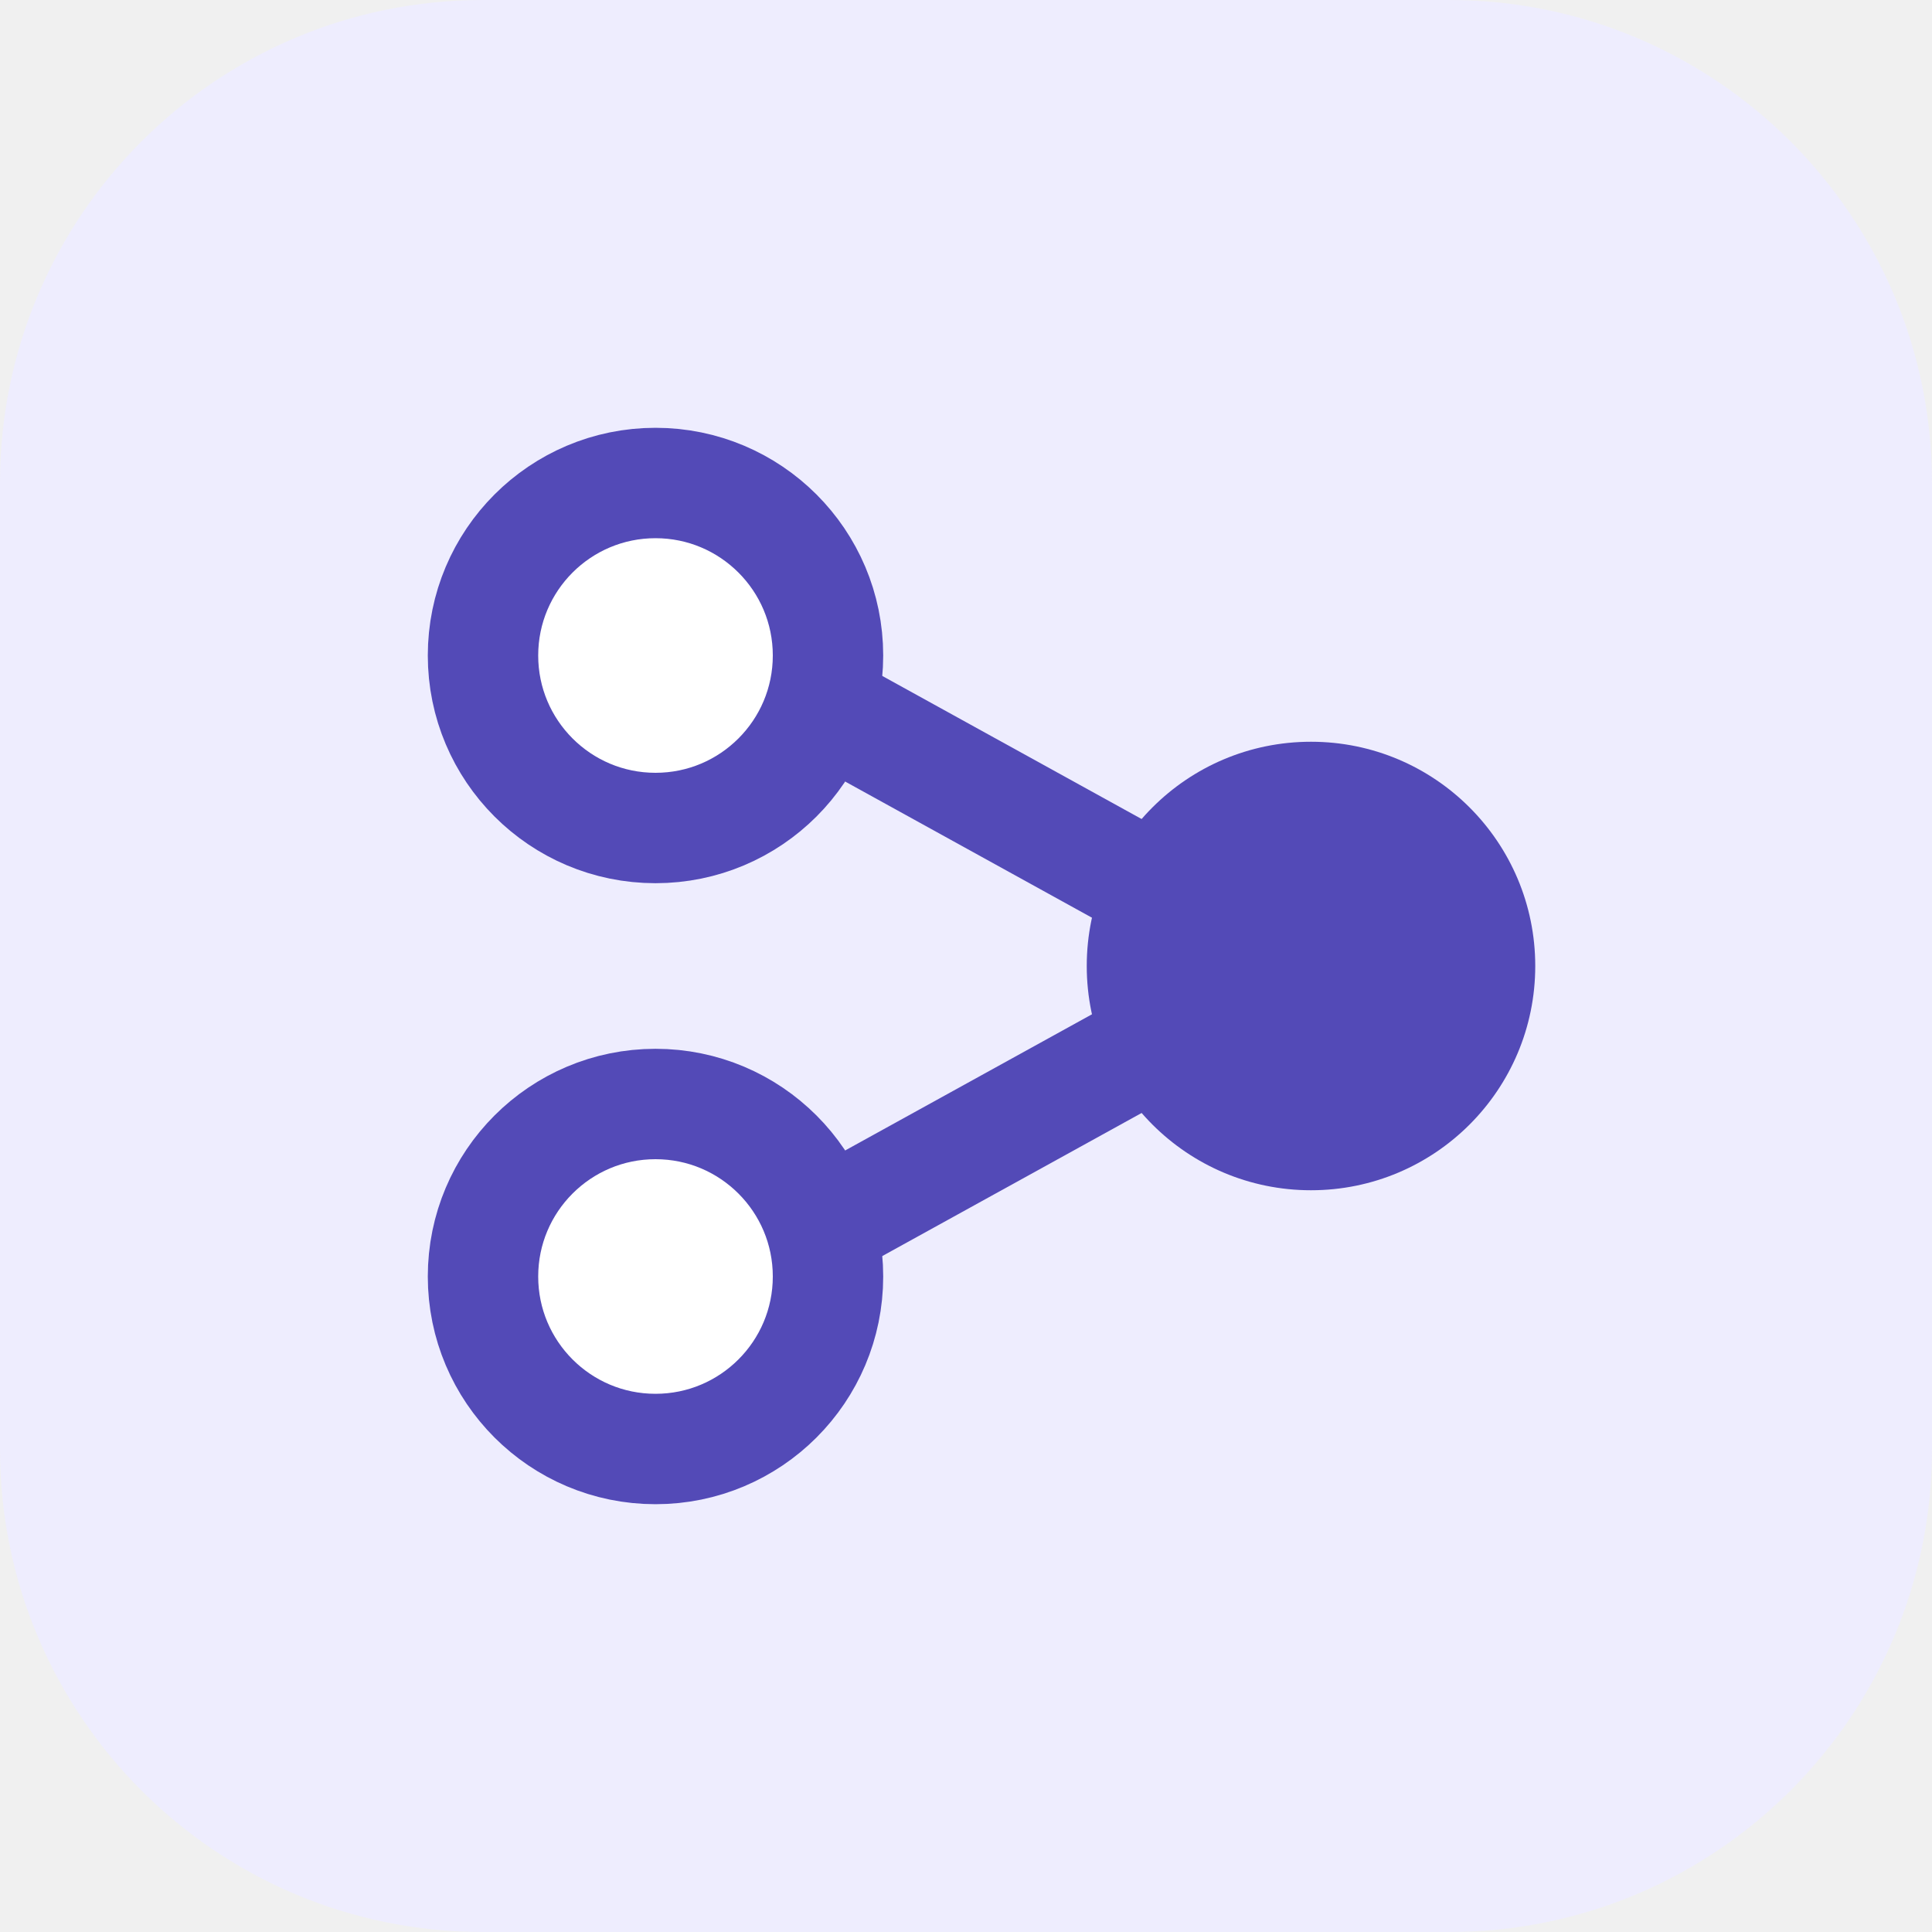
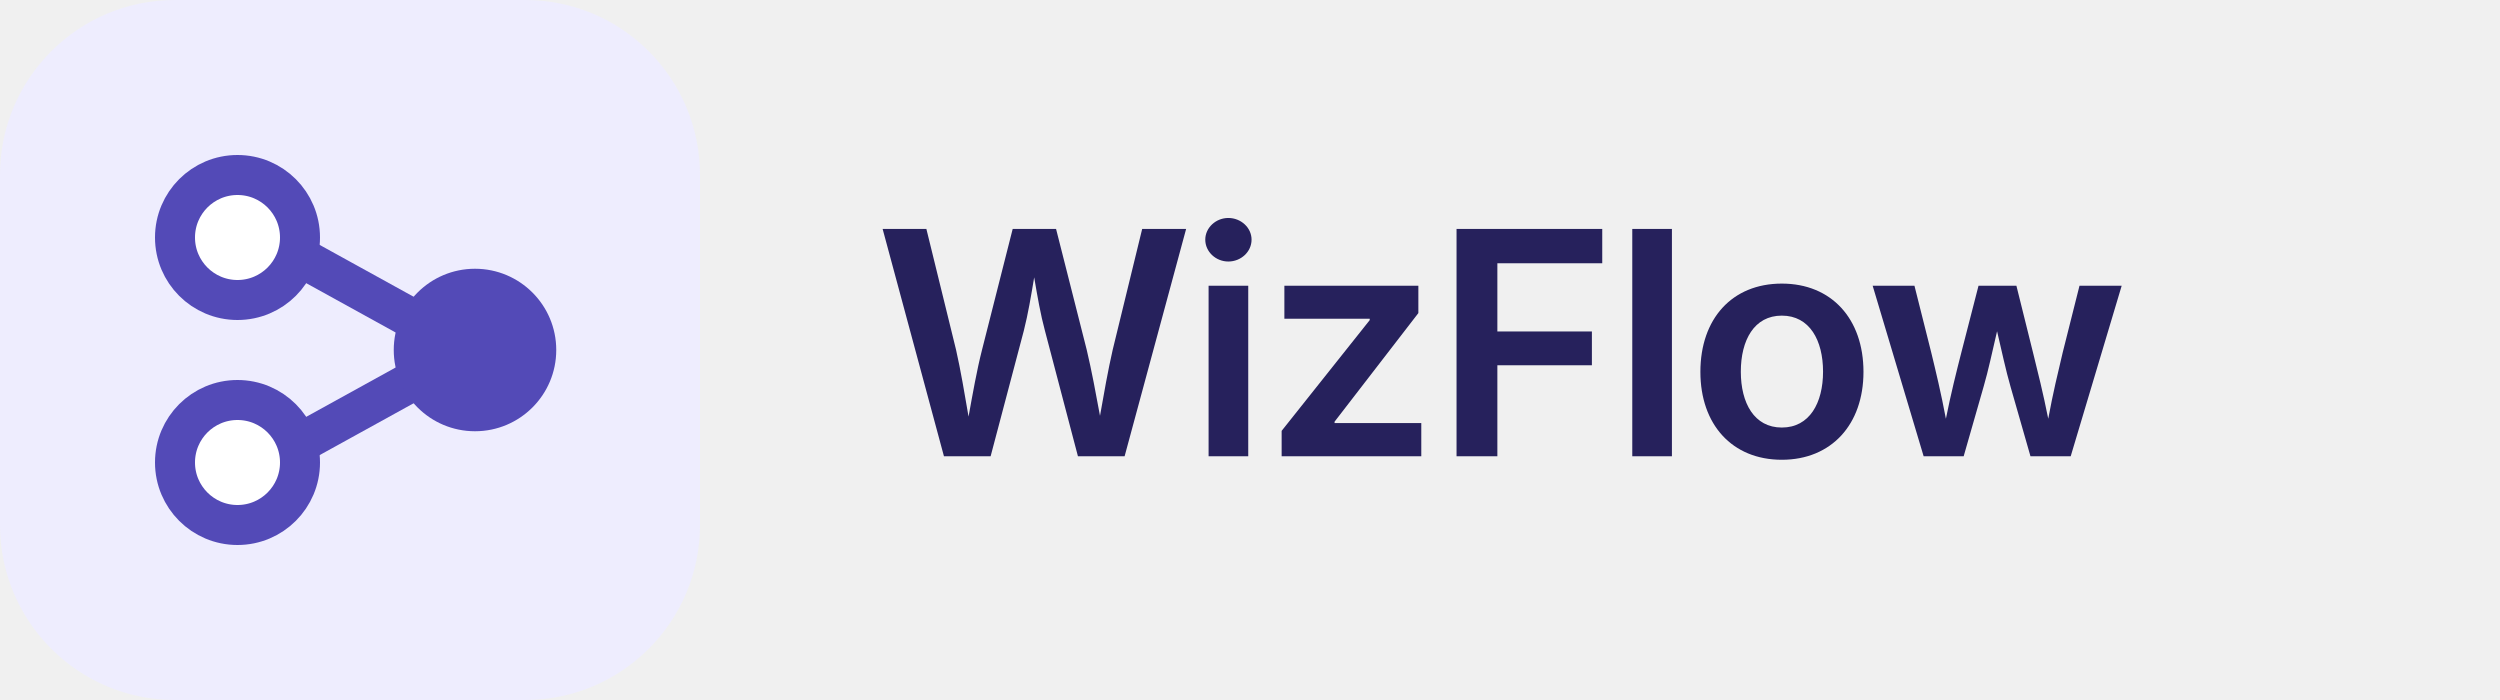
- <svg xmlns="http://www.w3.org/2000/svg" viewBox="0 0 56 56" width="56" height="56" role="img" aria-label="WizFlow">
+ <svg xmlns="http://www.w3.org/2000/svg" viewBox="0 0 200 56" width="200" height="56" role="img" aria-label="WizFlow">
  <rect width="56" height="56" rx="14" fill="#EEEDFE" />
  <line x1="23" y1="20" x2="37.5" y2="28" stroke="#534AB7" stroke-width="3.2" stroke-linecap="round" />
  <line x1="23" y1="36" x2="37.5" y2="28" stroke="#534AB7" stroke-width="3.2" stroke-linecap="round" />
  <circle cx="19" cy="19" r="5" fill="#fff" stroke="#534AB7" stroke-width="3.2" />
  <circle cx="19" cy="37" r="5" fill="#fff" stroke="#534AB7" stroke-width="3.2" />
  <circle cx="38" cy="28" r="6.5" fill="#534AB7" />
+   <text x="70" y="36.5" font-family="Inter, system-ui, -apple-system, sans-serif" font-size="25" font-weight="600" letter-spacing="-0.5" fill="#26215C">WizFlow</text>
</svg>
